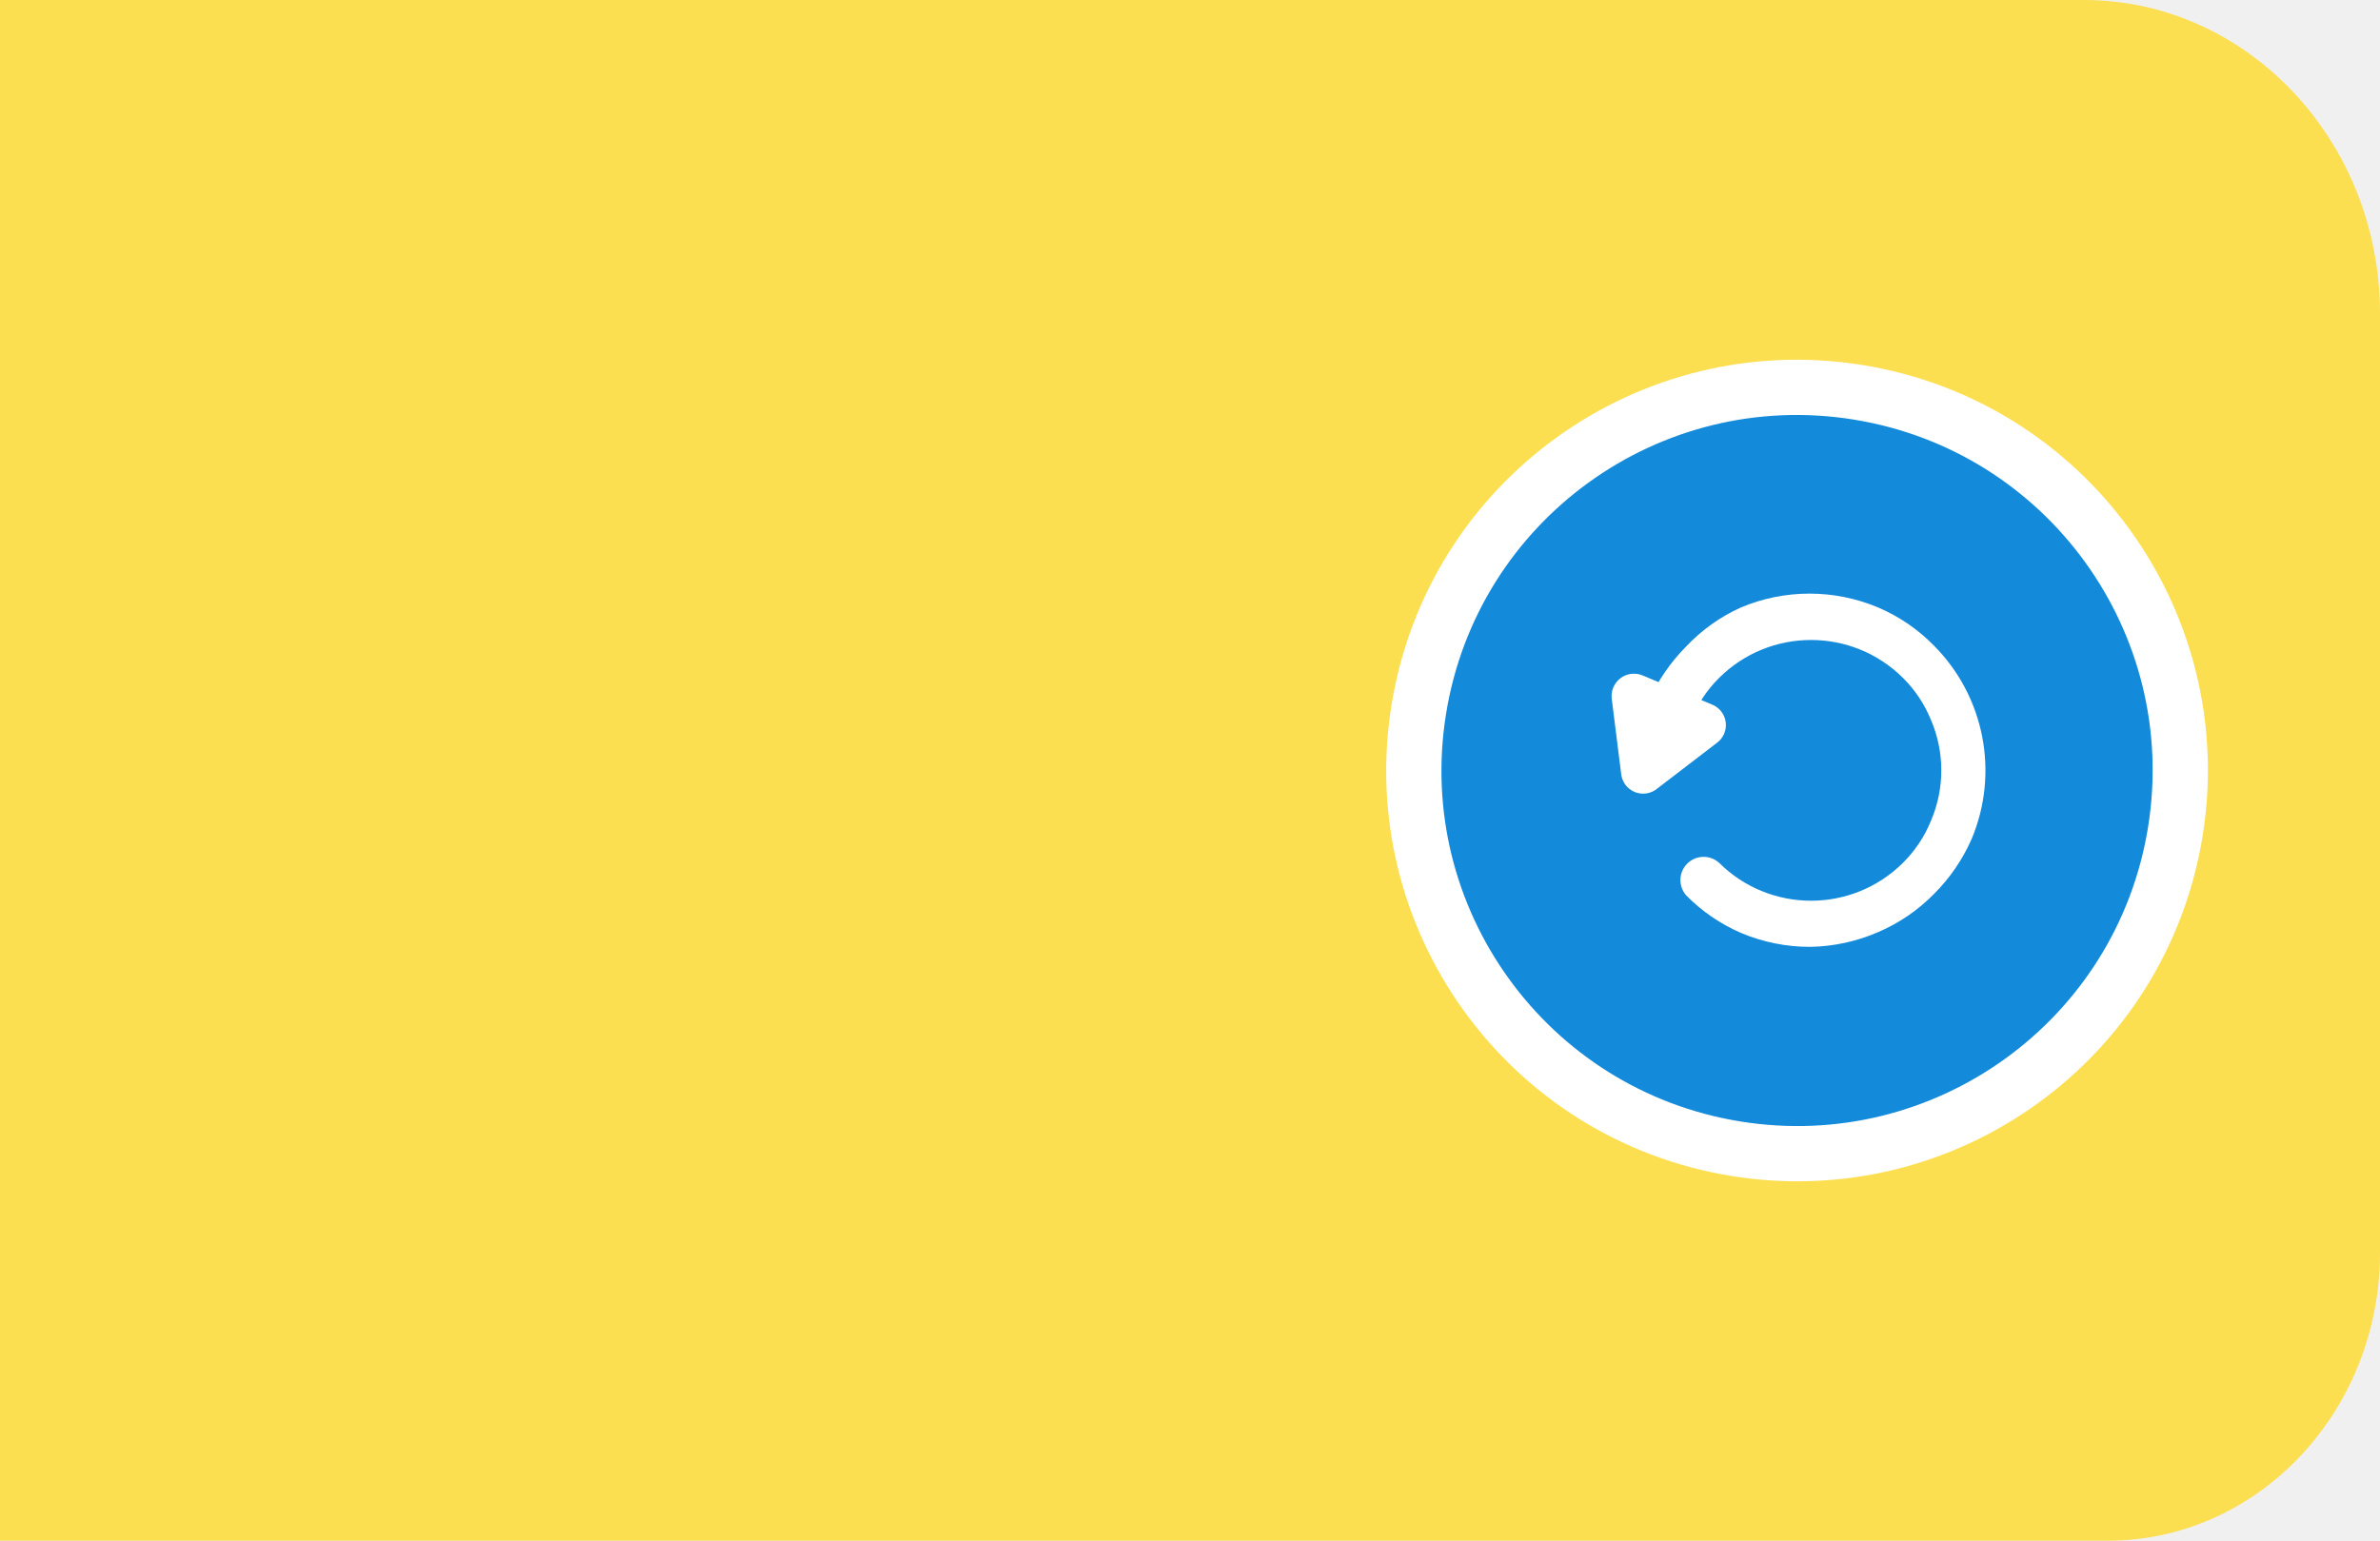
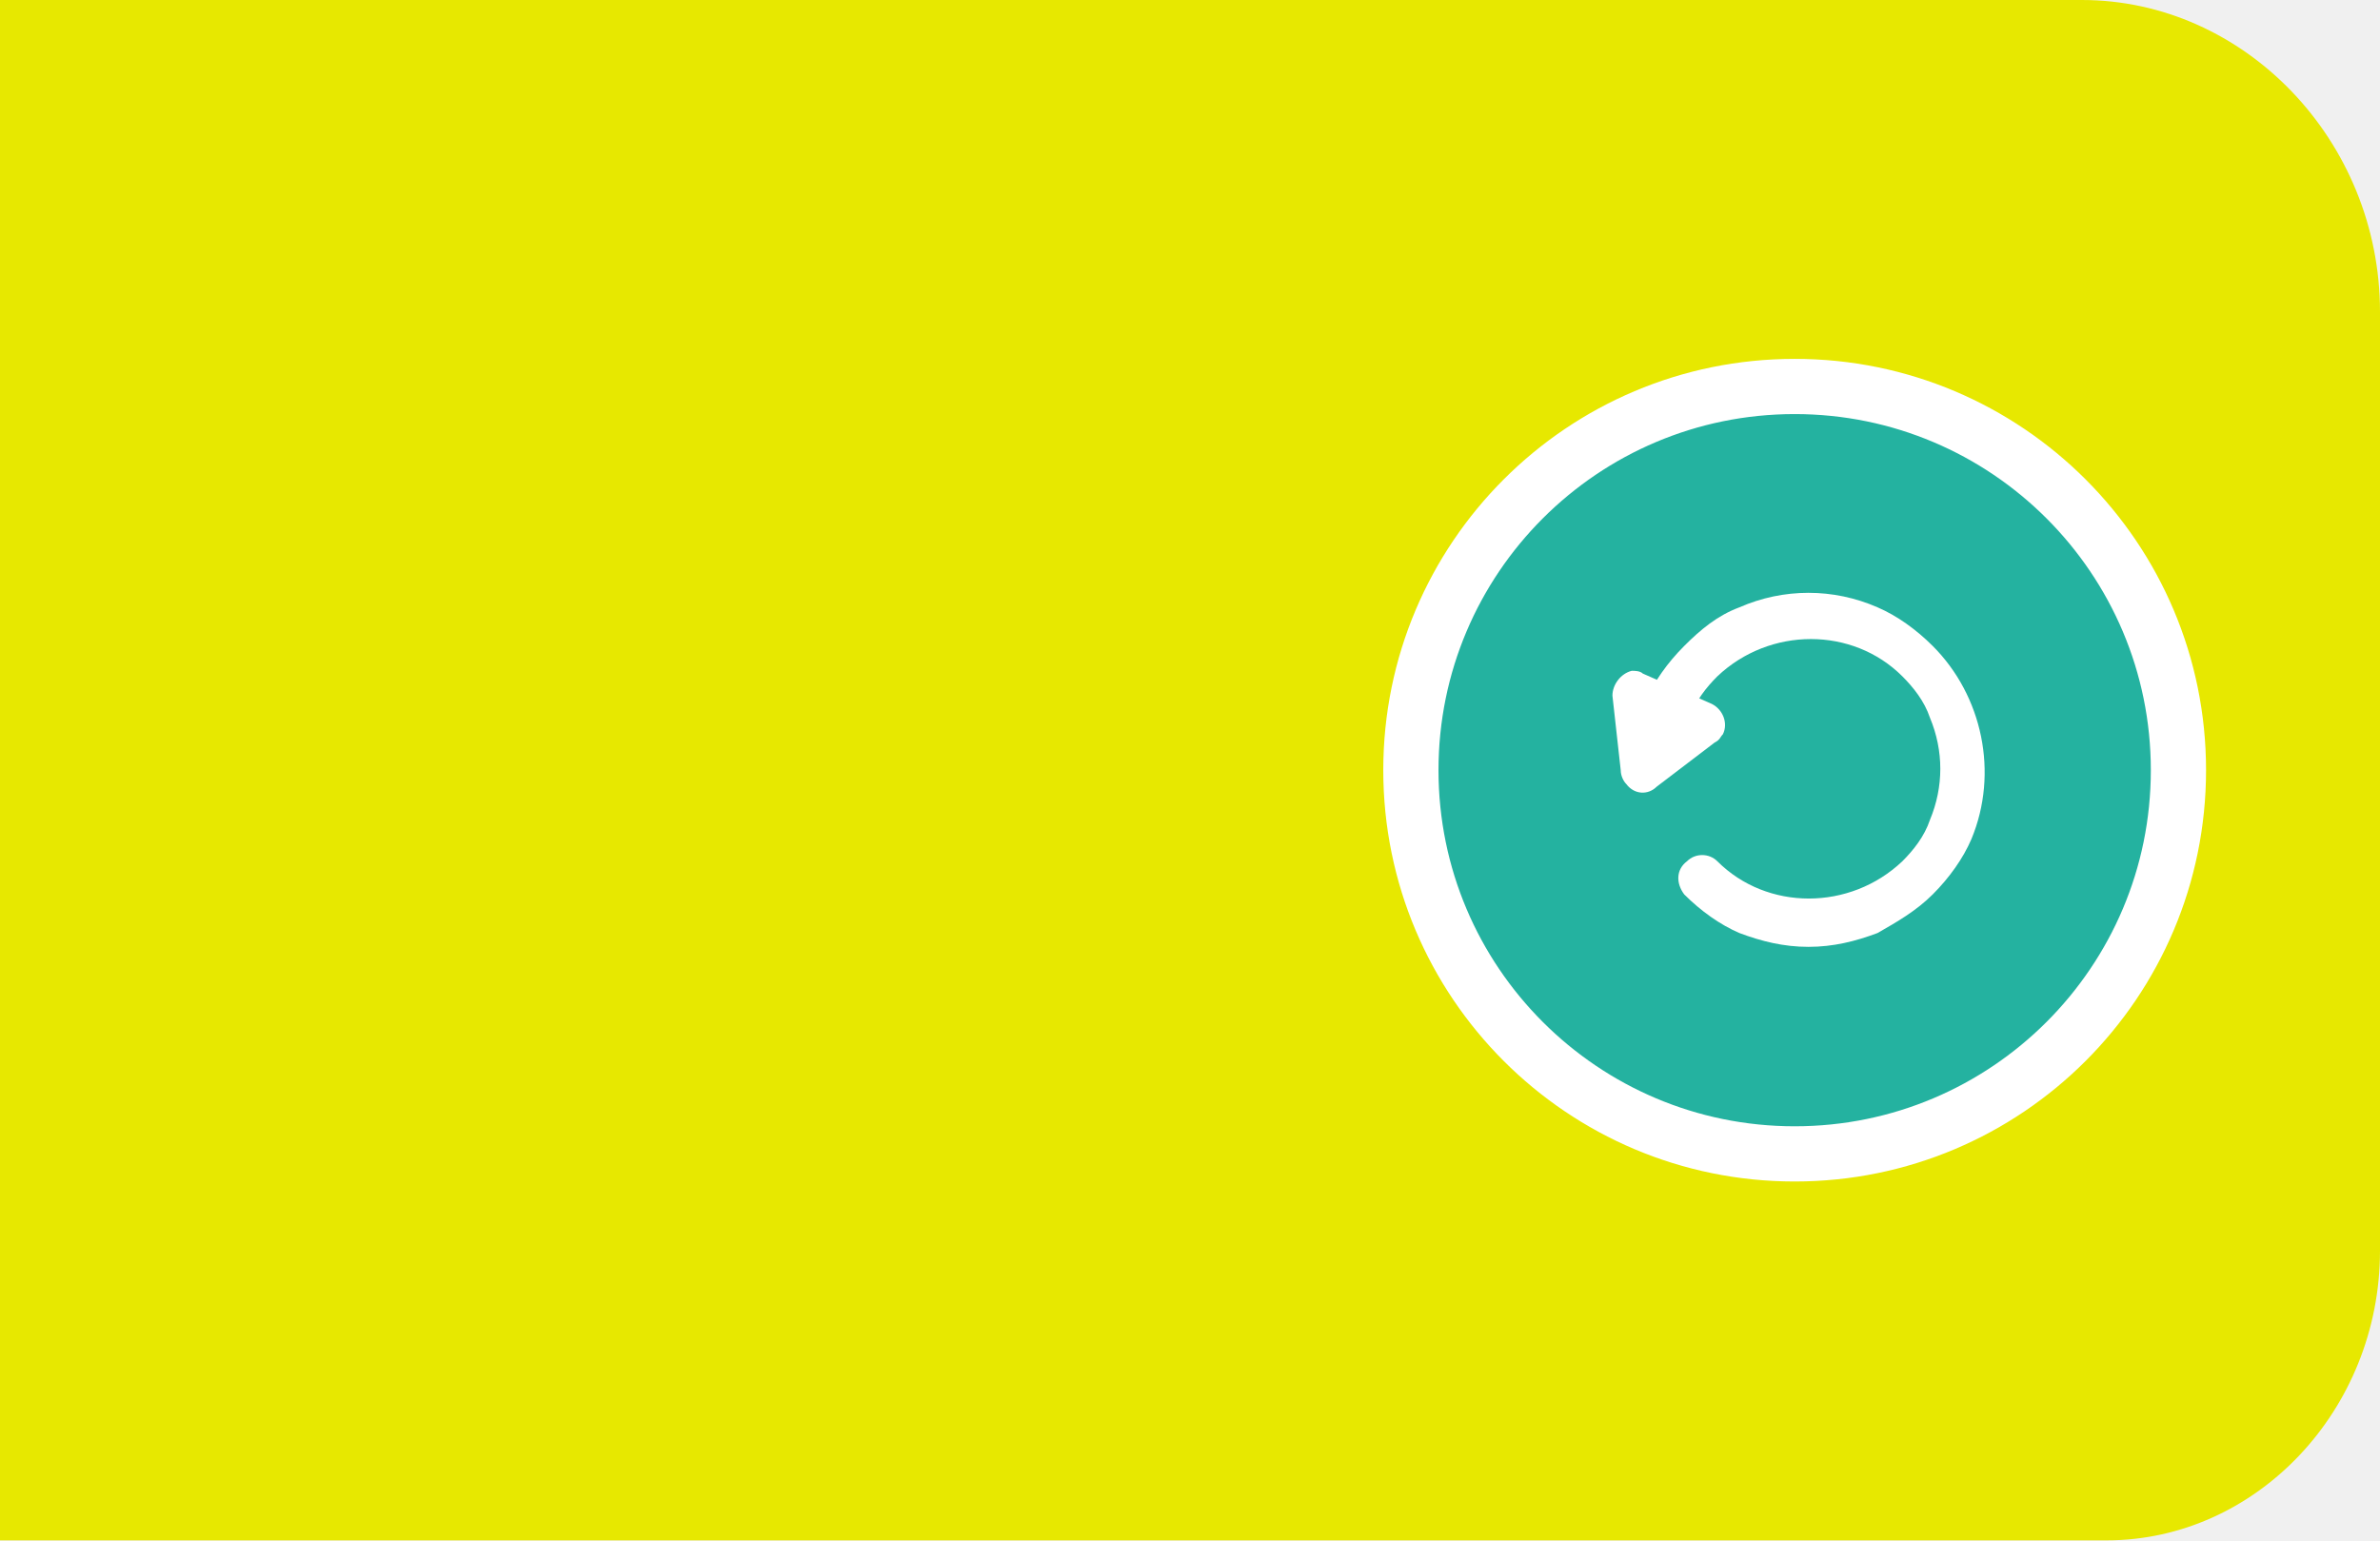
- <svg xmlns="http://www.w3.org/2000/svg" viewBox="0 0 86.15 55.78">
-   <defs>
-     <style>.cls-1{fill:none;}.cls-2{fill:#fcdf50;}.cls-3{fill:url(#New_Pattern_Swatch_4);}.cls-4{fill:#148adb;stroke:#fff;stroke-width:2px;}.cls-5{fill:#fff;}</style>
-     <pattern id="New_Pattern_Swatch_4" data-name="New Pattern Swatch 4" width="131.34" height="220.57" patternTransform="translate(168.23 -205.99) rotate(90) scale(0.1 0.25)" patternUnits="userSpaceOnUse" viewBox="0 0 131.34 220.57">
-       <rect class="cls-1" width="131.34" height="220.57" />
-       <rect class="cls-2" width="131.34" height="220.57" />
-     </pattern>
-   </defs>
-   <g id="Layer_2" data-name="Layer 2">
-     <g id="botones_play_y_repeat" data-name="botones play y repeat">
-       <path class="cls-3" d="M86.15,45.35v-34C86.15,5.1,81.34,0,75.43,0H0V55.78H76.3C81.73,55.78,86.15,51.1,86.15,45.35Z" />
-       <circle class="cls-4" cx="65.04" cy="27.89" r="13.87" transform="translate(27.15 87.66) rotate(-80.83)" />
-       <path class="cls-5" d="M65.52,34.28a6.4,6.4,0,0,1-2.49-.5,6.26,6.26,0,0,1-2-1.37.84.84,0,0,1,1.19-1.18,4.72,4.72,0,0,0,6.67,0,4.56,4.56,0,0,0,1-1.5,4.64,4.64,0,0,0,0-3.68,4.56,4.56,0,0,0-1-1.5,4.72,4.72,0,0,0-6.67,0,4.56,4.56,0,0,0-1,1.5.84.84,0,0,1-1.55-.65,6.67,6.67,0,0,1,1.37-2A6.26,6.26,0,0,1,63,22a6.4,6.4,0,0,1,5,0,6.26,6.26,0,0,1,2,1.37,6.41,6.41,0,0,1,1.37,7,6.49,6.49,0,0,1-1.37,2,6.33,6.33,0,0,1-2,1.37A6.44,6.44,0,0,1,65.52,34.28Z" />
-       <path class="cls-5" d="M62.14,26.9,60,28.54A.8.8,0,0,1,58.68,28l-.34-2.71a.81.81,0,0,1,1.11-.84L62,25.52A.8.8,0,0,1,62.14,26.9Z" />
+ <svg xmlns="http://www.w3.org/2000/svg" version="1.1" id="Layer_1" x="0px" y="0px" viewBox="0 0 86.2 55.8" style="enable-background:new 0 0 86.2 55.8;" xml:space="preserve">
+   <style type="text/css">
+ 	.st0{fill:#E7E800;}
+ 	.st1{fill:#24B2A0;stroke:#FFFFFF;stroke-width:2;}
+ 	.st2{fill:#FFFFFF;}
+ </style>
+   <g id="Layer_2_1_">
+     <g id="botones_play_y_repeat">
+       <path class="st0" d="M86.2,45.3v-34C86.2,5.1,81.3,0,75.4,0H0v55.8h76.3C81.7,55.8,86.2,51.1,86.2,45.3z" />
+       <circle class="st1" cx="65" cy="27.9" r="13.9" />
+       <path class="st2" d="M65.5,34.3c-0.9,0-1.7-0.2-2.5-0.5c-0.7-0.3-1.4-0.8-2-1.4c-0.3-0.4-0.3-0.9,0.1-1.2c0.3-0.3,0.8-0.3,1.1,0    c1.8,1.8,4.8,1.8,6.7,0c0.4-0.4,0.8-0.9,1-1.5c0.5-1.2,0.5-2.5,0-3.7c-0.2-0.6-0.6-1.1-1-1.5c-1.8-1.8-4.8-1.8-6.7,0    c-0.4,0.4-0.8,0.9-1,1.5c-0.2,0.4-0.7,0.6-1.1,0.5c-0.4-0.2-0.6-0.7-0.5-1.1c0.3-0.7,0.8-1.4,1.4-2c0.6-0.6,1.2-1.1,2-1.4    c1.6-0.7,3.4-0.7,5,0c0.7,0.3,1.4,0.8,2,1.4c1.8,1.8,2.4,4.6,1.4,7c-0.3,0.7-0.8,1.4-1.4,2c-0.6,0.6-1.3,1-2,1.4    C67.2,34.1,66.4,34.3,65.5,34.3z" />
+       <path class="st2" d="M62.1,26.9L60,28.5c-0.3,0.3-0.8,0.3-1.1-0.1c-0.1-0.1-0.2-0.3-0.2-0.5l-0.3-2.7c0-0.4,0.3-0.8,0.7-0.9    c0.1,0,0.3,0,0.4,0.1l2.5,1.1c0.4,0.2,0.6,0.7,0.4,1.1C62.3,26.7,62.3,26.8,62.1,26.9z" />
    </g>
  </g>
</svg>
